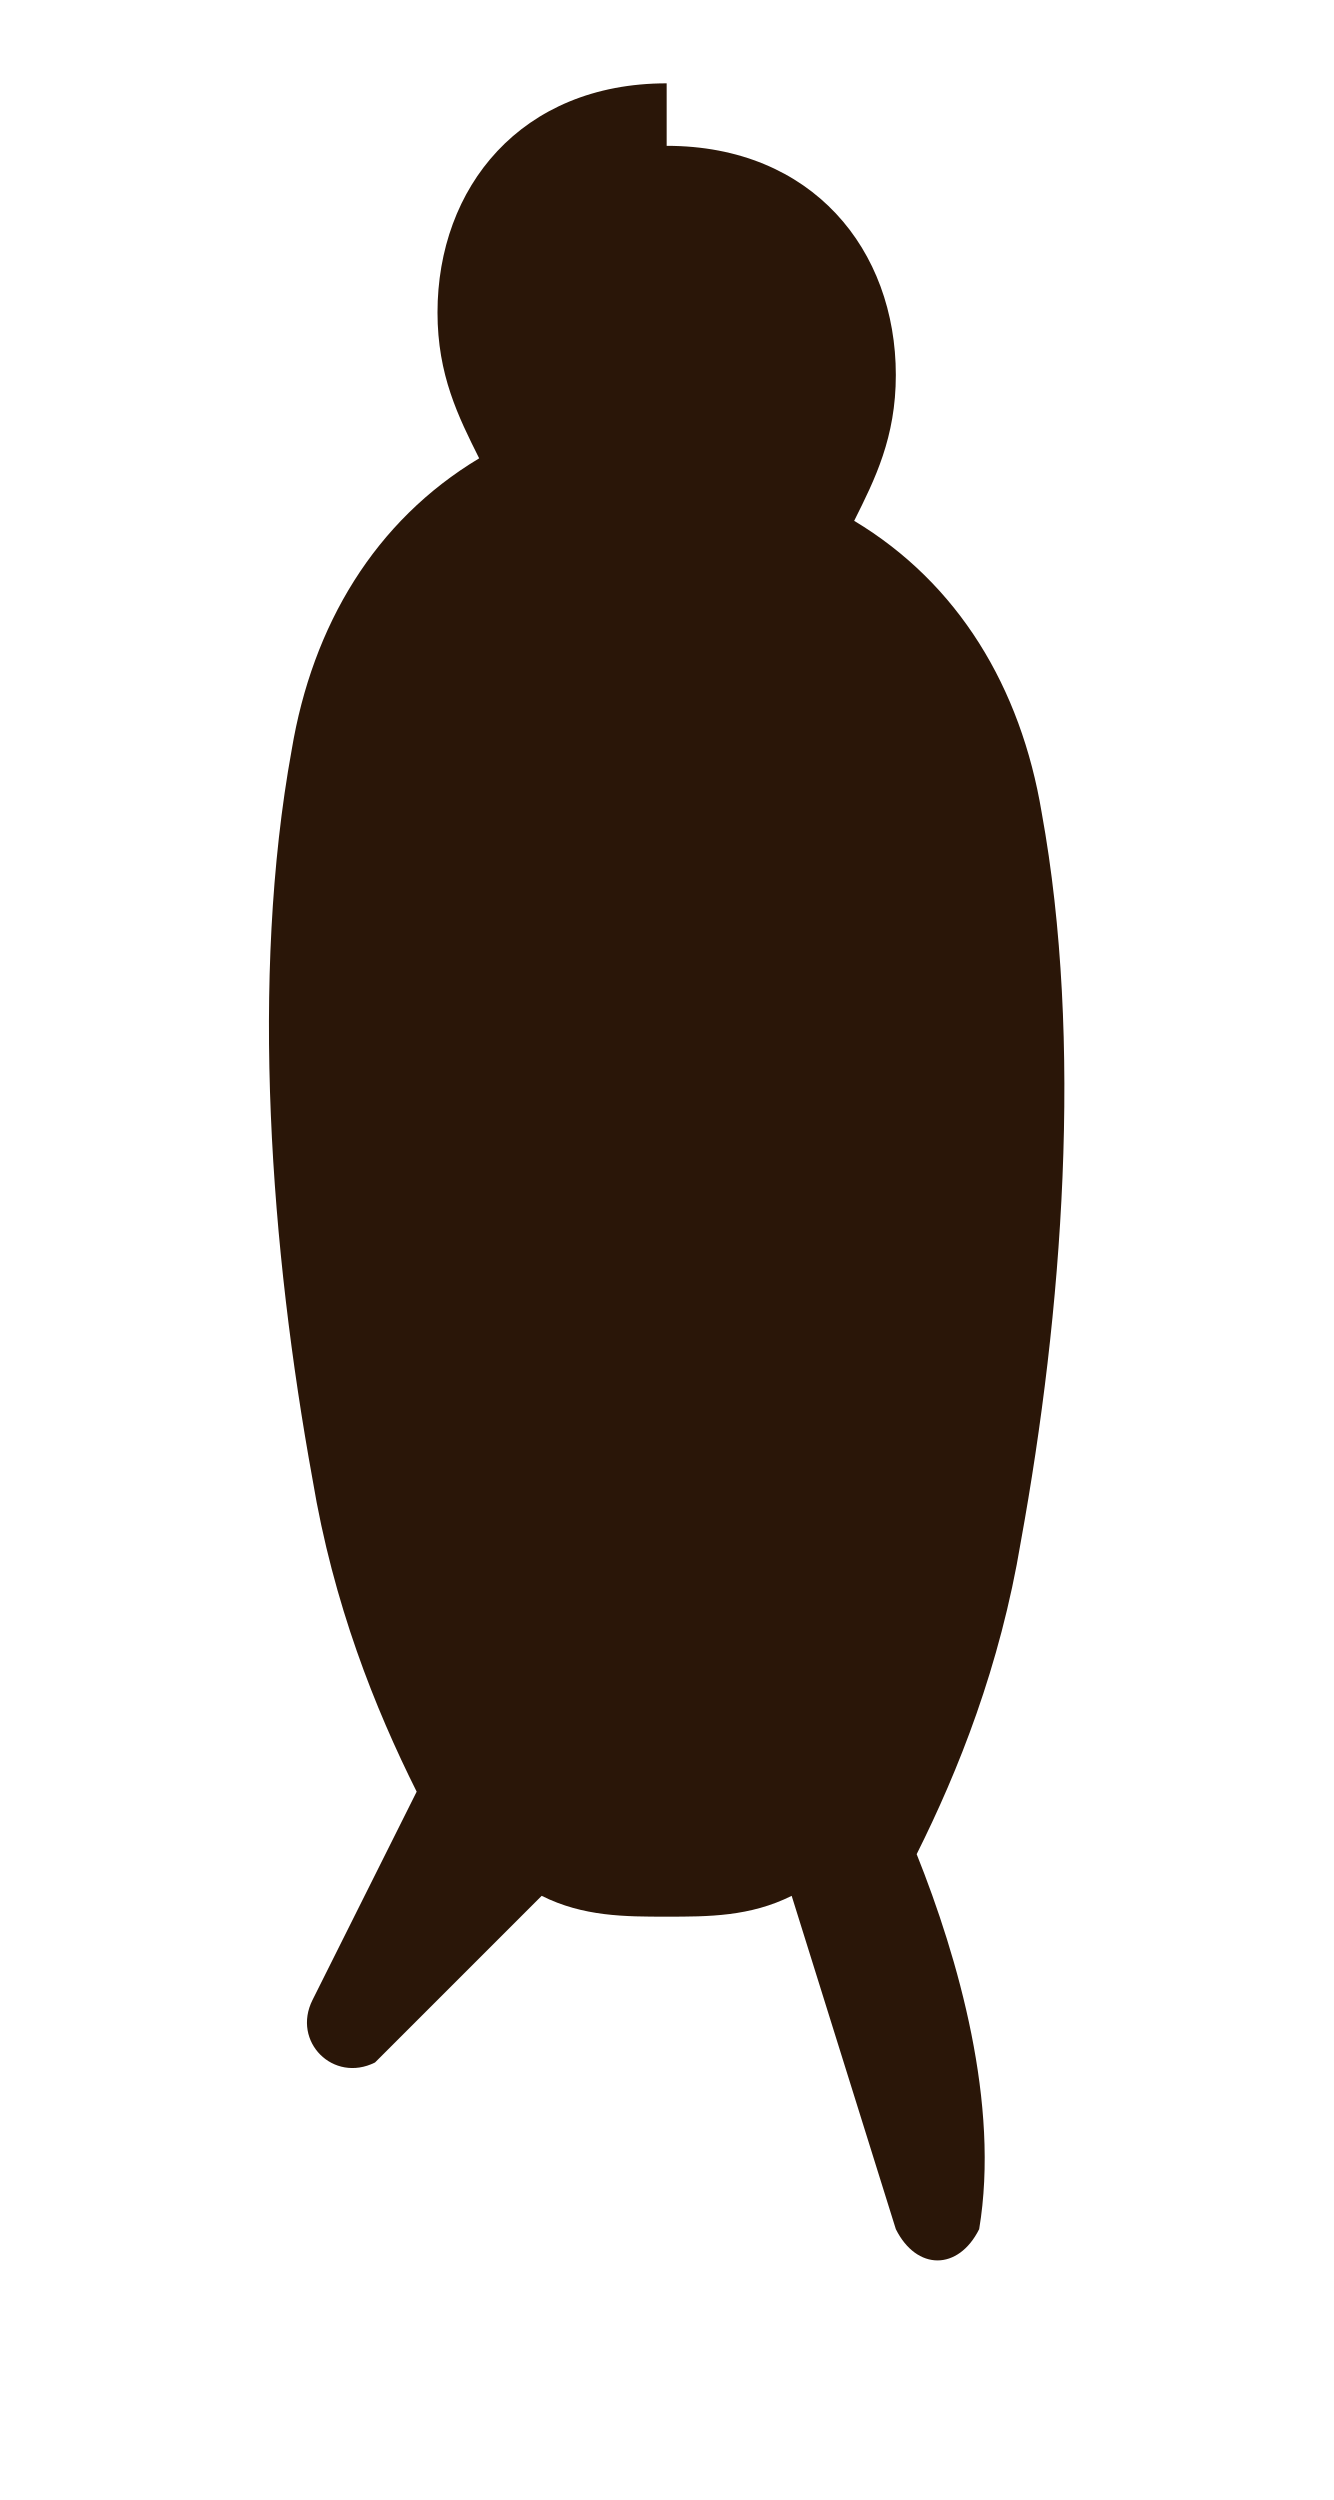
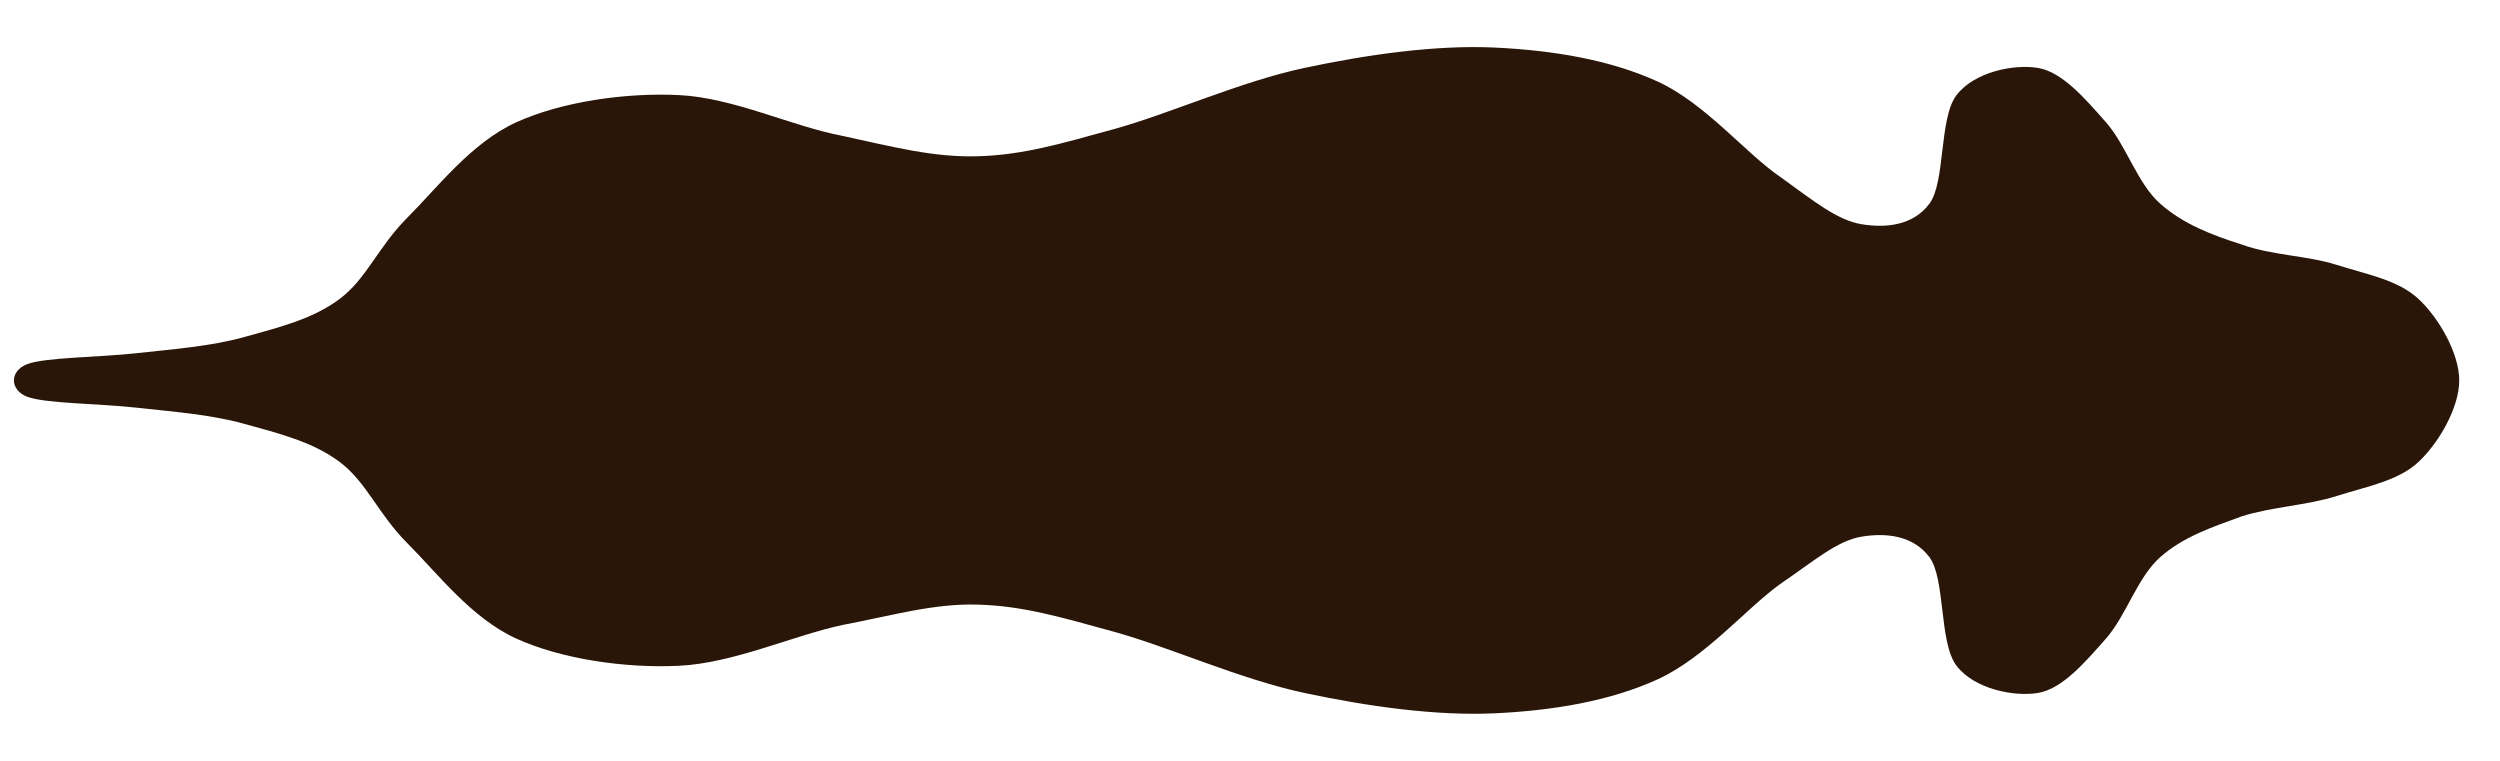
- <svg xmlns="http://www.w3.org/2000/svg" viewBox="0 0 64 120">
-   <path fill="#2a1608" d="M32 4c-7 0-11 5-11 11 0 3 1 5 2 7-5 3-8 8-9 14-2 11-1 24 1 35 1 6 3 11 5 15l-5 10c-1 2 1 4 3 3l8-8c2 1 4 1 6 1s4 0 6-1l5 16c1 2 3 2 4 0 1-6-1-13-3-18 2-4 4-9 5-15 2-11 3-24 1-35-1-6-4-11-9-14 1-2 2-4 2-7 0-6-4-11-11-11z" />
+ <svg xmlns="http://www.w3.org/2000/svg" viewBox="18 12 184 56">
+   <path fill="#2a1608" d="M20 38.8C21.3 38.3 25.3 38.3 28 38C30.7 37.7 33.5 37.5 36 36.8C38.5 36.1 41.0 35.5 43 34C45.0 32.5 45.8 30.2 48 28C50.2 25.8 52.7 22.5 56 21C59.3 19.5 64.0 18.8 68 19C72.0 19.2 76.3 21.3 80 22C83.7 22.8 86.7 23.6 90 23.5C93.3 23.4 96.0 22.6 100 21.5C104.0 20.4 109.3 18.0 114 17C118.7 16.0 123.7 15.3 128 15.5C132.3 15.7 136.5 16.4 140 18C143.5 19.6 146.5 23.3 149 25C151.5 26.8 153.2 28.2 155 28.5C156.8 28.8 158.8 28.6 160 27C161.2 25.4 160.7 20.7 162 19C163.3 17.3 166.2 16.7 168 17C169.8 17.3 171.5 19.3 173 21C174.5 22.7 175.3 25.5 177 27C178.7 28.5 180.8 29.3 183 30C185.2 30.8 187.8 30.8 190 31.5C192.2 32.2 194.5 32.6 196 34C197.5 35.4 199.0 38.0 199 40C199.0 42.0 197.5 44.6 196 46C194.5 47.4 192.2 47.8 190 48.5C187.8 49.2 185.2 49.3 183 50C180.8 50.8 178.7 51.5 177 53C175.3 54.5 174.5 57.3 173 59C171.5 60.7 169.8 62.7 168 63C166.2 63.3 163.3 62.7 162 61C160.7 59.3 161.2 54.6 160 53C158.8 51.4 156.8 51.2 155 51.5C153.2 51.8 151.5 53.3 149 55C146.5 56.8 143.5 60.4 140 62C136.5 63.6 132.3 64.3 128 64.5C123.7 64.7 118.7 64.0 114 63C109.3 62.0 104.0 59.6 100 58.5C96.0 57.4 93.3 56.6 90 56.5C86.7 56.4 83.7 57.3 80 58C76.3 58.8 72.0 60.8 68 61C64.0 61.2 59.3 60.5 56 59C52.7 57.5 50.2 54.2 48 52C45.8 49.8 45.0 47.5 43 46C41.0 44.5 38.5 43.9 36 43.2C33.5 42.5 30.7 42.3 28 42C25.3 41.7 21.3 41.7 20 41.2C18.7 40.7 18.7 39.3 20 38.8Z" />
</svg>
